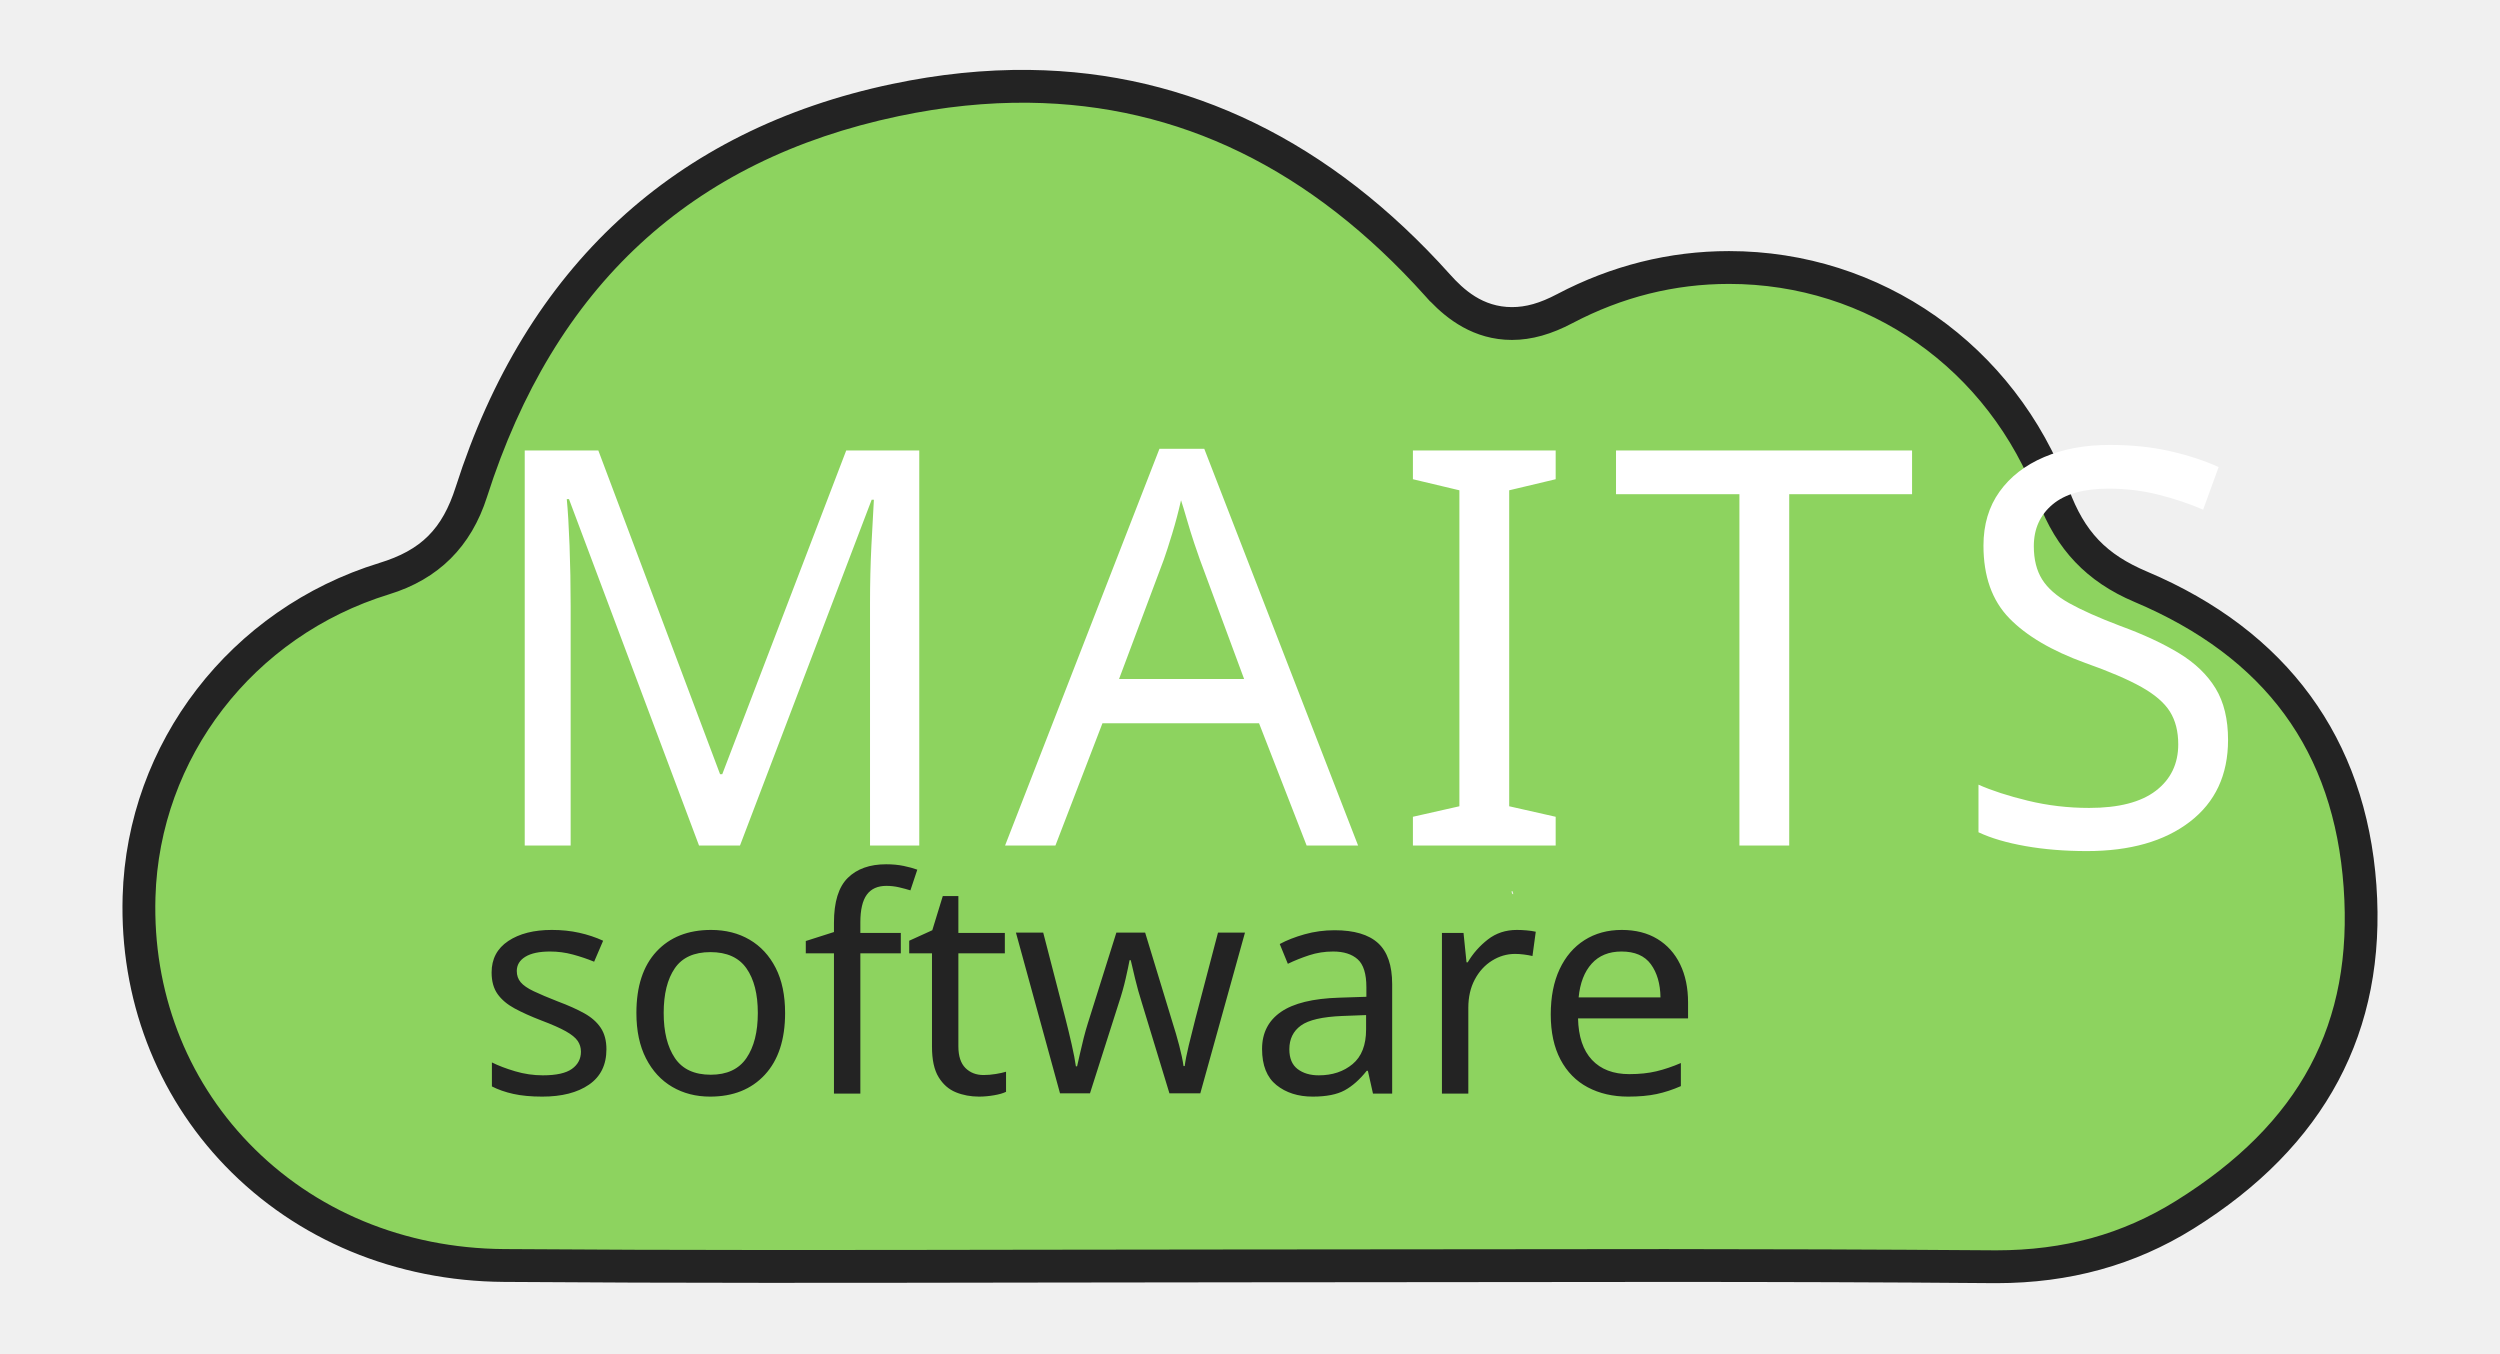
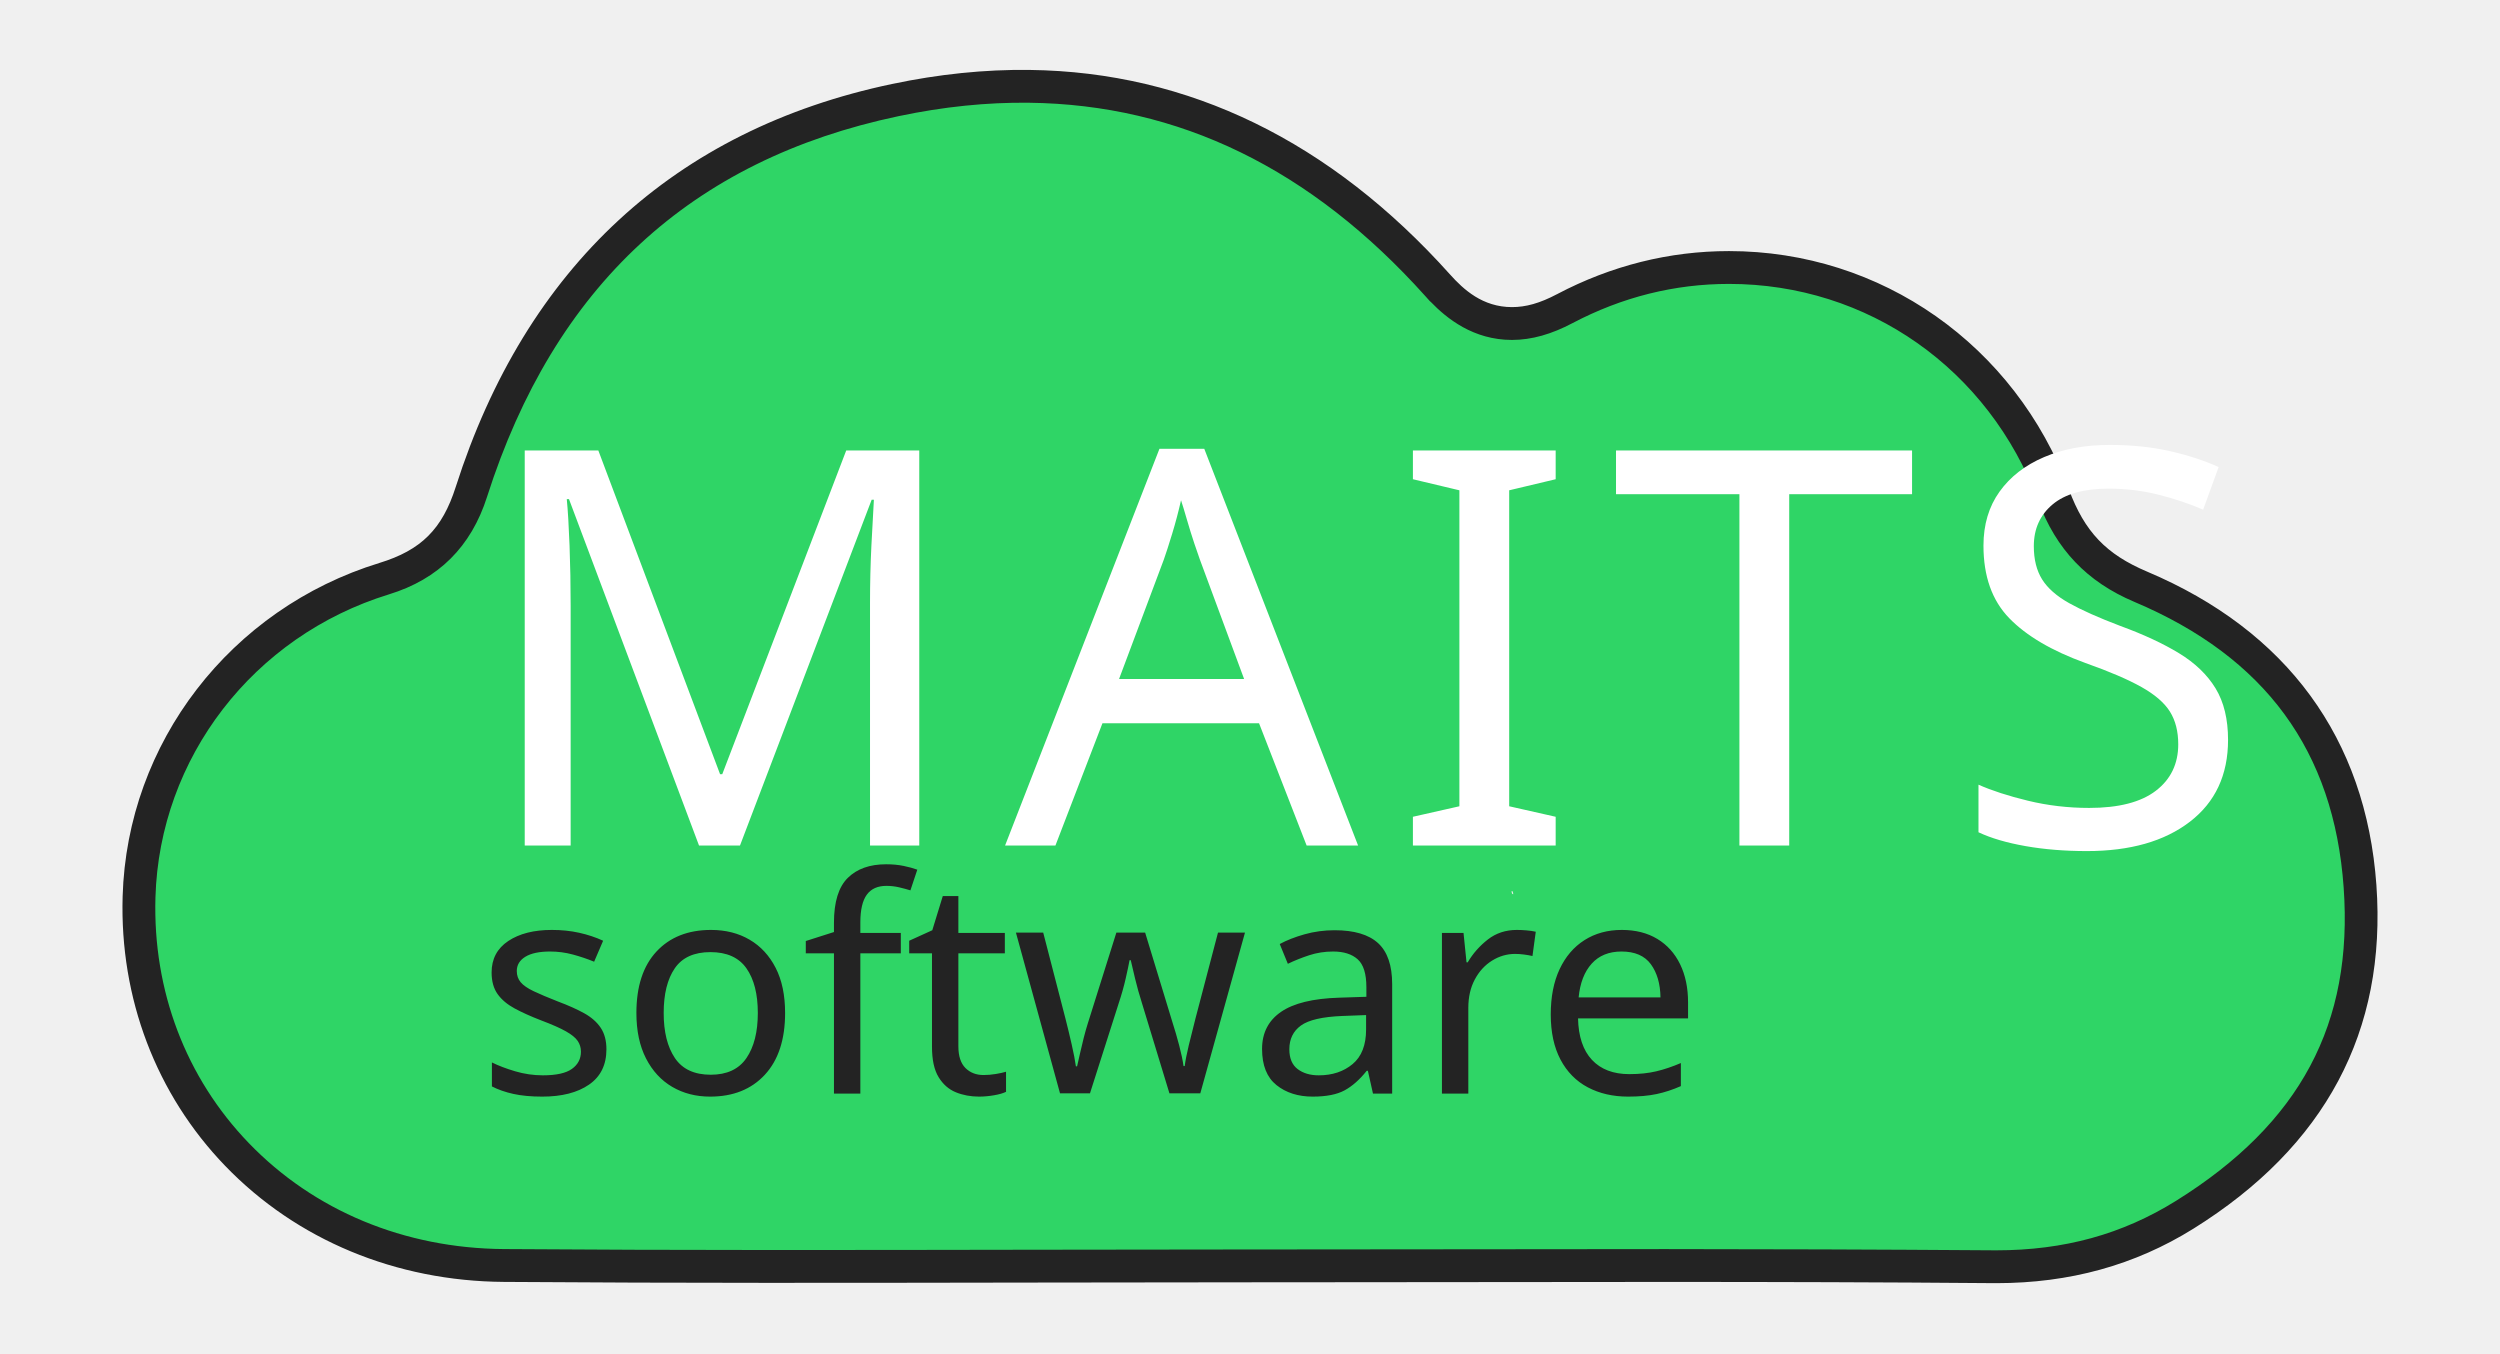
<svg xmlns="http://www.w3.org/2000/svg" height="3000" width="5543.058" id="svg13650" xml:space="preserve" enable-background="new 0 0 100 100" viewBox="0 0 5543.058 3000" y="0px" x="0px" version="1.1">
  <defs id="defs14295">
    <linearGradient id="lgrad" x1="1186.48" y1="1017.235" x2="647.171" y2="1322.848" gradientTransform="scale(1.000006,0.999994)" gradientUnits="userSpaceOnUse">
      <stop offset="0%" style="stop-color:#000000;stop-opacity:0" id="stop14298" />
      <stop offset="40%" style="stop-color:rgb(52,168,83);stop-opacity:1" id="stop14300" />
      <stop offset="60%" style="stop-color:rgb(251,188,5);stop-opacity:1" id="stop14302" />
      <stop offset="100%" style="stop-color:rgb(234,67,53);stop-opacity:1" id="stop14304" />
    </linearGradient>
  </defs>
  <g id="g5652" transform="matrix(1.000111,0,0,1.000111,-0.5838048,-1271.836)">
-     <path style="color:#000000;font-style:normal;font-variant:normal;font-weight:normal;font-stretch:normal;font-size:medium;line-height:normal;font-family:sans-serif;text-indent:0;text-align:start;text-decoration:none;text-decoration-line:none;text-decoration-style:solid;text-decoration-color:#000000;letter-spacing:normal;word-spacing:normal;text-transform:none;direction:ltr;block-progression:tb;writing-mode:lr-tb;baseline-shift:baseline;text-anchor:start;white-space:normal;clip-rule:nonzero;display:inline;overflow:visible;visibility:visible;opacity:1;isolation:auto;mix-blend-mode:normal;color-interpolation:sRGB;color-interpolation-filters:linearRGB;solid-color:#000000;solid-opacity:1;fill:#8dd35f;fill-opacity:1;fill-rule:nonzero;stroke:none;stroke-width:53.972;stroke-linecap:butt;stroke-linejoin:miter;stroke-miterlimit:4;stroke-dasharray:none;stroke-dashoffset:0;stroke-opacity:1;color-rendering:auto;image-rendering:auto;shape-rendering:auto;text-rendering:auto;enable-background:accumulate" d="m 2278.19,1458.668 c -98.411,-1.152 -199.672,9.133 -303.542,30.771 -480.089,99.922 -808.12,399.802 -963.086,879.091 l 0,0.02 -0.024,0.064 c -29.764,92.172 -76.405,138.011 -168.538,165.916 l -0.016,0 -0.013,0.01 c -328.896,99.914 -557.202,392.399 -567.072,727.606 -6.546,222.286 73.889,431.709 226.469,588.085 157.732,161.7 376.887,251.499 615.134,253.201 386.612,2.877 773.107,2.143 1159.373,1.466 l 0,0 0,0 c 168.332,-0.338 336.647,-0.621 504.947,-0.621 l 30.075,0 c 145.267,0 290.51,-0.226 435.729,-0.395 145.296,-0.169 290.625,-0.395 435.93,-0.395 l 0.659,0 c 240.187,0 480.389,0.621 720.439,2.647 l 0.054,0 9.127,0.048 0.105,0 c 161.668,-0.085 305.483,-39.13 435.096,-118.919 l 0,0 0,0 c 290.938,-179.225 427.113,-430.666 404.069,-749.799 l 0,0 C 5229.987,2917.533 5055.537,2682.451 4746.811,2553.498 l 0,0 c -90.612,-37.857 -137.95,-86.858 -172.797,-179.187 l 0,-0.01 0,-0.01 c -119.172,-315.235 -414.56,-520.284 -750.634,-520.284 -131.91,0 -259.901,31.728 -379.179,93.717 l 0.325,1.301 c -0.024,0.012 -0.043,0.024 -0.067,0.036 l 0,0 -0.325,-1.298 c -39.035,20.396 -69.7,28.491 -100.091,28.491 -64.63,0 -106.888,-38.211 -137.018,-71.547 l -0.049,-0.053 c -263.28,-290.106 -576.722,-441.569 -927.782,-445.96 l -0.036,0 -0.466,-0.018 -0.495,0 -0.013,0 z m 815.141,686.75 c 331.1,3.852 -193.312,-471.653 59.597,-192.99 l 0,0 c 0.015,0.017 0.032,0.032 0.046,0.048 0,0.01 0.013,0.014 0.019,0.02 l 10.591,11.672 0.459,0 C 1492.564,704.727 2905.82,3136.827 2990.712,3136.827 c 44.008,0 600.868,-976.883 487.231,-1125.697 0.024,-0.012 -13.912,15.512 -13.888,15.5 109.416,-56.85 -1308.726,1993.758 -1188.551,1993.758 306.361,0 825.99,-1020.156 935.077,-731.597 l 143.009,-41.58 c 40.032,106.068 -607.118,-1020.539 -502.545,-976.85 l 134.597,1039.059 c 289.32,120.847 364.985,-65.236 386.492,232.395 21.467,297.305 434.262,282.12 159.891,451.149 -118.476,72.931 1031.648,41.583 881.394,41.583 l -0.229,0 c -8.029,-0.057 -3.231,0 -7.762,-0.053 l -0.095,0 -0.095,0 c -251.376,-1.792 -506.512,-2.628 -721.668,-2.65 l 0,0 251.71,-415.623 c 74.541,-123.082 -542.67,415.848 -687.727,416.017 -145.239,0.169 -290.45,0.395 -435.642,0.395 l -30.075,0 c -168.381,0 -345.158,-174.279 -513.506,-173.94 -386.271,0.677 -873.485,-65.092 -1150.278,173.095 l 159.834,-108.062 -159.847,-16.625 c -220.21,-1.571 -419.671,40.821 -563.466,-106.591 l 0,0 185.071,182.874 C 600.622,3840.901 4859.78,4091.666 4865.788,3887.665 4874.749,3583.339 564.31,2694.165 864.25,2603.033 973.566,2569.924 1045.564,2498.999 1080.641,2390.336 l 900.117,49.857 C 2129.493,1980.191 807.75,2319.948 1266.143,2224.544 l -479.501,382.373 -25.237,1396.492 c 0,0 2685.06,44.482 2777.774,45.56 z" id="path6441-1-5-7" />
+     <path style="color:#000000;font-style:normal;font-variant:normal;font-weight:normal;font-stretch:normal;font-size:medium;line-height:normal;font-family:sans-serif;text-indent:0;text-align:start;text-decoration:none;text-decoration-line:none;text-decoration-style:solid;text-decoration-color:#000000;letter-spacing:normal;word-spacing:normal;text-transform:none;direction:ltr;block-progression:tb;writing-mode:lr-tb;baseline-shift:baseline;text-anchor:start;white-space:normal;clip-rule:nonzero;display:inline;overflow:visible;visibility:visible;opacity:1;isolation:auto;mix-blend-mode:normal;color-interpolation:sRGB;color-interpolation-filters:linearRGB;solid-color:#000000;solid-opacity:1;fill:#2fd566;fill-opacity:1;fill-rule:nonzero;stroke:none;stroke-width:53.972;stroke-linecap:butt;stroke-linejoin:miter;stroke-miterlimit:4;stroke-dasharray:none;stroke-dashoffset:0;stroke-opacity:1;color-rendering:auto;image-rendering:auto;shape-rendering:auto;text-rendering:auto;enable-background:accumulate" d="m 2278.19,1458.668 c -98.411,-1.152 -199.672,9.133 -303.542,30.771 -480.089,99.922 -808.12,399.802 -963.086,879.091 l 0,0.02 -0.024,0.064 c -29.764,92.172 -76.405,138.011 -168.538,165.916 l -0.016,0 -0.013,0.01 c -328.896,99.914 -557.202,392.399 -567.072,727.606 -6.546,222.286 73.889,431.709 226.469,588.085 157.732,161.7 376.887,251.499 615.134,253.201 386.612,2.877 773.107,2.143 1159.373,1.466 l 0,0 0,0 c 168.332,-0.338 336.647,-0.621 504.947,-0.621 l 30.075,0 c 145.267,0 290.51,-0.226 435.729,-0.395 145.296,-0.169 290.625,-0.395 435.93,-0.395 l 0.659,0 c 240.187,0 480.389,0.621 720.439,2.647 l 0.054,0 9.127,0.048 0.105,0 c 161.668,-0.085 305.483,-39.13 435.096,-118.919 l 0,0 0,0 c 290.938,-179.225 427.113,-430.666 404.069,-749.799 l 0,0 C 5229.987,2917.533 5055.537,2682.451 4746.811,2553.498 l 0,0 c -90.612,-37.857 -137.95,-86.858 -172.797,-179.187 l 0,-0.01 0,-0.01 c -119.172,-315.235 -414.56,-520.284 -750.634,-520.284 -131.91,0 -259.901,31.728 -379.179,93.717 l 0.325,1.301 c -0.024,0.012 -0.043,0.024 -0.067,0.036 l 0,0 -0.325,-1.298 c -39.035,20.396 -69.7,28.491 -100.091,28.491 -64.63,0 -106.888,-38.211 -137.018,-71.547 l -0.049,-0.053 c -263.28,-290.106 -576.722,-441.569 -927.782,-445.96 l -0.036,0 -0.466,-0.018 -0.495,0 -0.013,0 z m 815.141,686.75 c 331.1,3.852 -193.312,-471.653 59.597,-192.99 l 0,0 c 0.015,0.017 0.032,0.032 0.046,0.048 0,0.01 0.013,0.014 0.019,0.02 l 10.591,11.672 0.459,0 C 1492.564,704.727 2905.82,3136.827 2990.712,3136.827 c 44.008,0 600.868,-976.883 487.231,-1125.697 0.024,-0.012 -13.912,15.512 -13.888,15.5 109.416,-56.85 -1308.726,1993.758 -1188.551,1993.758 306.361,0 825.99,-1020.156 935.077,-731.597 l 143.009,-41.58 c 40.032,106.068 -607.118,-1020.539 -502.545,-976.85 l 134.597,1039.059 c 289.32,120.847 364.985,-65.236 386.492,232.395 21.467,297.305 434.262,282.12 159.891,451.149 -118.476,72.931 1031.648,41.583 881.394,41.583 l -0.229,0 c -8.029,-0.057 -3.231,0 -7.762,-0.053 l -0.095,0 -0.095,0 c -251.376,-1.792 -506.512,-2.628 -721.668,-2.65 l 0,0 251.71,-415.623 c 74.541,-123.082 -542.67,415.848 -687.727,416.017 -145.239,0.169 -290.45,0.395 -435.642,0.395 l -30.075,0 c -168.381,0 -345.158,-174.279 -513.506,-173.94 -386.271,0.677 -873.485,-65.092 -1150.278,173.095 l 159.834,-108.062 -159.847,-16.625 c -220.21,-1.571 -419.671,40.821 -563.466,-106.591 l 0,0 185.071,182.874 C 600.622,3840.901 4859.78,4091.666 4865.788,3887.665 4874.749,3583.339 564.31,2694.165 864.25,2603.033 973.566,2569.924 1045.564,2498.999 1080.641,2390.336 l 900.117,49.857 C 2129.493,1980.191 807.75,2319.948 1266.143,2224.544 l -479.501,382.373 -25.237,1396.492 c 0,0 2685.06,44.482 2777.774,45.56 z" id="path6441-1-5-7" />
    <g id="g5645">
      <path id="path6441-1" d="m 2282.532,1426.701 c -98.793,-1.17 -200.449,9.279 -304.722,31.262 -481.956,101.515 -811.263,406.178 -966.832,893.111 l 0,0.021 -0.024,0.065 c -29.88,93.642 -76.702,140.212 -169.193,168.562 l -0.016,0 -0.013,0.01 c -330.175,101.509 -559.369,398.659 -569.277,739.213 -6.572,225.832 74.176,438.594 227.35,597.464 158.346,164.279 378.353,255.51 617.526,257.239 388.115,2.923 776.113,2.177 1163.881,1.49 l 0,0 0,0 c 168.987,-0.344 337.957,-0.631 506.91,-0.631 l 30.192,0 c 145.832,0 291.639,-0.229 437.424,-0.401 145.861,-0.172 291.755,-0.401 437.625,-0.401 l 0.662,0 c 241.121,0 482.257,0.63 723.24,2.69 l 0.054,0 9.163,0.049 0.106,0 c 162.297,-0.086 306.671,-39.755 436.788,-120.815 l 0,0 0,0 c 292.069,-182.083 428.774,-437.535 405.64,-761.757 l 0,0 c -23.208,-325.036 -198.336,-563.867 -508.263,-694.877 l 0,0 c -90.964,-38.461 -138.486,-88.244 -173.468,-182.044 l 0,-0.01 0,-0.011 c -119.635,-320.264 -416.173,-528.583 -753.553,-528.583 -132.423,0 -260.912,32.234 -380.654,95.212 l 0.326,1.322 c -0.024,0.012 -0.044,0.024 -0.067,0.036 l 0,0 -0.326,-1.319 c -39.187,20.722 -69.972,28.945 -100.48,28.945 -64.882,0 -107.304,-38.82 -137.551,-72.688 l -0.049,-0.054 c -264.304,-294.726 -578.965,-448.604 -931.39,-453.065 l -0.036,0 -0.468,-0.019 -0.497,0 -0.013,0 z m -0.856,72.771 c 332.388,3.914 625.103,145.756 878.996,428.863 l 0,0 c 0.015,0.017 0.032,0.032 0.046,0.049 0,0.01 0.013,0.014 0.019,0.021 l 10.632,11.858 0.46,0 c 36.361,37.894 95.464,85.061 180.686,85.061 44.179,0 88.058,-12.841 134.435,-37.353 0.024,-0.012 0.046,-0.024 0.07,-0.036 109.841,-57.757 226.056,-86.807 346.699,-86.807 307.552,0 575.851,188.102 685.362,481.263 l 0,-0.018 c 40.188,107.759 108.348,179.268 213.327,223.654 l 0,0 c 290.445,122.774 442.409,330.64 464,633.017 21.55,302.047 -96.086,523.08 -371.524,694.805 -118.937,74.094 -247.983,109.806 -398.822,109.806 l -0.23,0 c -8.06,-0.057 -3.244,0 -7.792,-0.054 l -0.095,0 -0.095,0 c -252.353,-1.821 -508.482,-2.67 -724.474,-2.692 l 0,0 -0.662,0 c -145.726,7e-4 -291.43,0.229 -437.051,0.401 -145.803,0.172 -291.58,0.401 -437.336,0.401 l -30.192,0 c -169.036,0 -338.055,0.287 -507.058,0.631 -387.773,0.687 -775.542,1.43 -1163.196,-1.49 l 0,0 -0.013,0 C 896.802,4039.257 696.565,3955.65 552.211,3805.887 l 0,0 0,0 C 412.65,3661.138 339.186,3468.315 345.217,3261.061 c 8.996,-309.179 216.77,-579.158 517.876,-671.743 109.742,-33.638 182.019,-105.693 217.233,-216.089 l 0,-0.018 c 149.314,-467.338 452.32,-747.094 912.495,-844.02 l 0,0 0,0 c 99.489,-20.975 195.776,-30.814 288.85,-29.718 z" style="color:#000000;font-style:normal;font-variant:normal;font-weight:normal;font-stretch:normal;font-size:medium;line-height:normal;font-family:sans-serif;text-indent:0;text-align:start;text-decoration:none;text-decoration-line:none;text-decoration-style:solid;text-decoration-color:#000000;letter-spacing:normal;word-spacing:normal;text-transform:none;direction:ltr;block-progression:tb;writing-mode:lr-tb;baseline-shift:baseline;text-anchor:start;white-space:normal;clip-rule:nonzero;display:inline;overflow:visible;visibility:visible;opacity:1;isolation:auto;mix-blend-mode:normal;color-interpolation:sRGB;color-interpolation-filters:linearRGB;solid-color:#000000;solid-opacity:1;fill:#232323;fill-opacity:1;fill-rule:nonzero;stroke:none;stroke-width:53.972;stroke-linecap:butt;stroke-linejoin:miter;stroke-miterlimit:4;stroke-dasharray:none;stroke-dashoffset:0;stroke-opacity:1;color-rendering:auto;image-rendering:auto;shape-rendering:auto;text-rendering:auto;enable-background:accumulate" />
      <text xml:space="preserve" style="font-style:normal;font-weight:normal;font-size:295.389px;line-height:125%;font-family:sans-serif;letter-spacing:0px;word-spacing:0px;fill:#232323;fill-opacity:1;stroke:none;stroke-width:1px;stroke-linecap:butt;stroke-linejoin:miter;stroke-opacity:1" x="1056.565" y="3696.218" id="text4413-7">
        <tspan id="tspan4415-6" x="1056.565" y="3696.218" style="font-style:normal;font-variant:normal;font-weight:normal;font-stretch:normal;font-size:664.624px;font-family:Orbitron;-inkscape-font-specification:Orbitron;fill:#232323;fill-opacity:1">software</tspan>
      </text>
      <text xml:space="preserve" style="font-style:normal;font-weight:normal;font-size:272.615px;line-height:125%;font-family:sans-serif;letter-spacing:71.21px;word-spacing:0px;fill:#ffffff;fill-opacity:1;stroke:none;stroke-width:1px;stroke-linecap:butt;stroke-linejoin:miter;stroke-opacity:1" x="1044.893" y="3146.26" id="text4180-2">
        <tspan id="tspan4182-6" x="1044.893" y="3146.26" style="font-style:normal;font-variant:normal;font-weight:300;font-stretch:normal;font-size:1226.767px;line-height:125%;font-family:VAGRounded-Light;-inkscape-font-specification:'VAGRounded-Light Light';letter-spacing:71.21px;fill:#ffffff;fill-opacity:1">MAITS</tspan>
      </text>
    </g>
  </g>
</svg>
